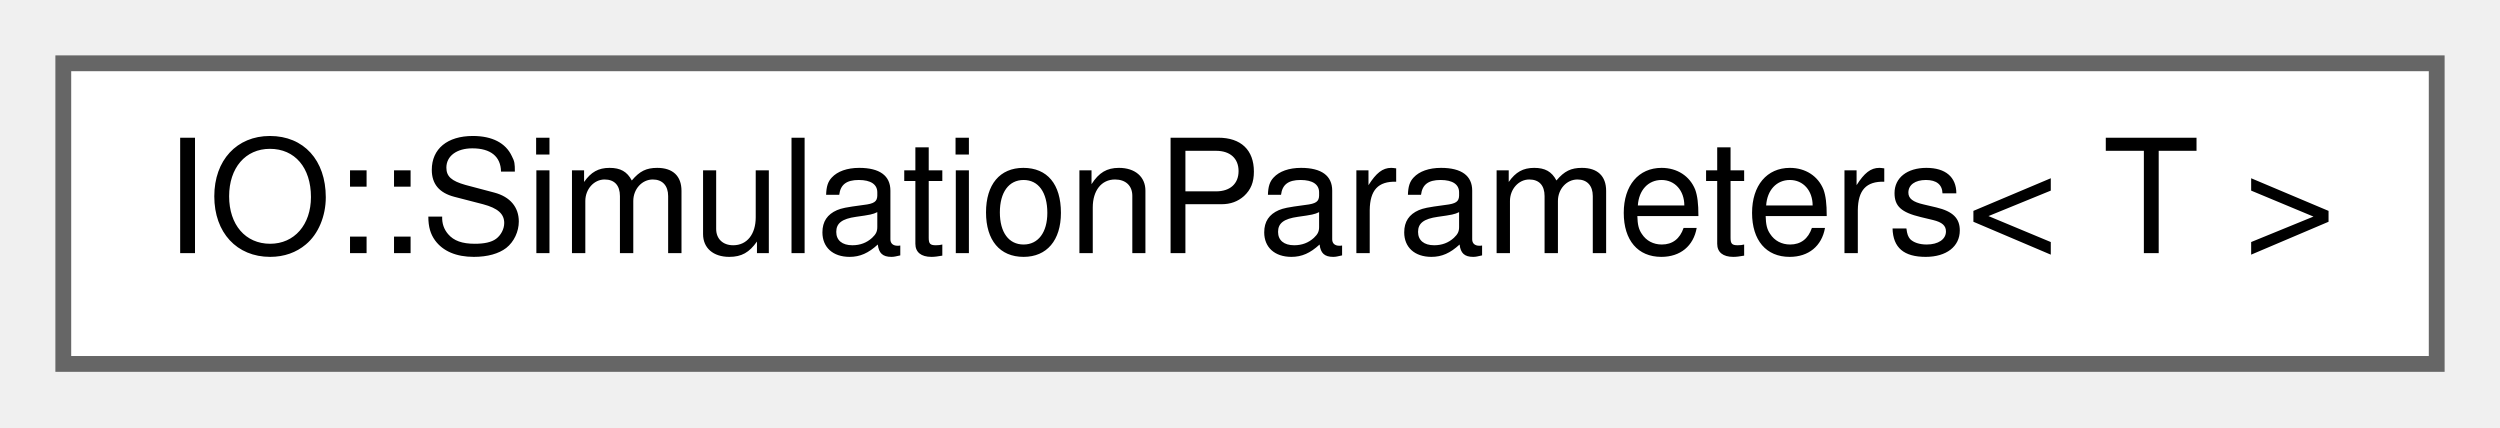
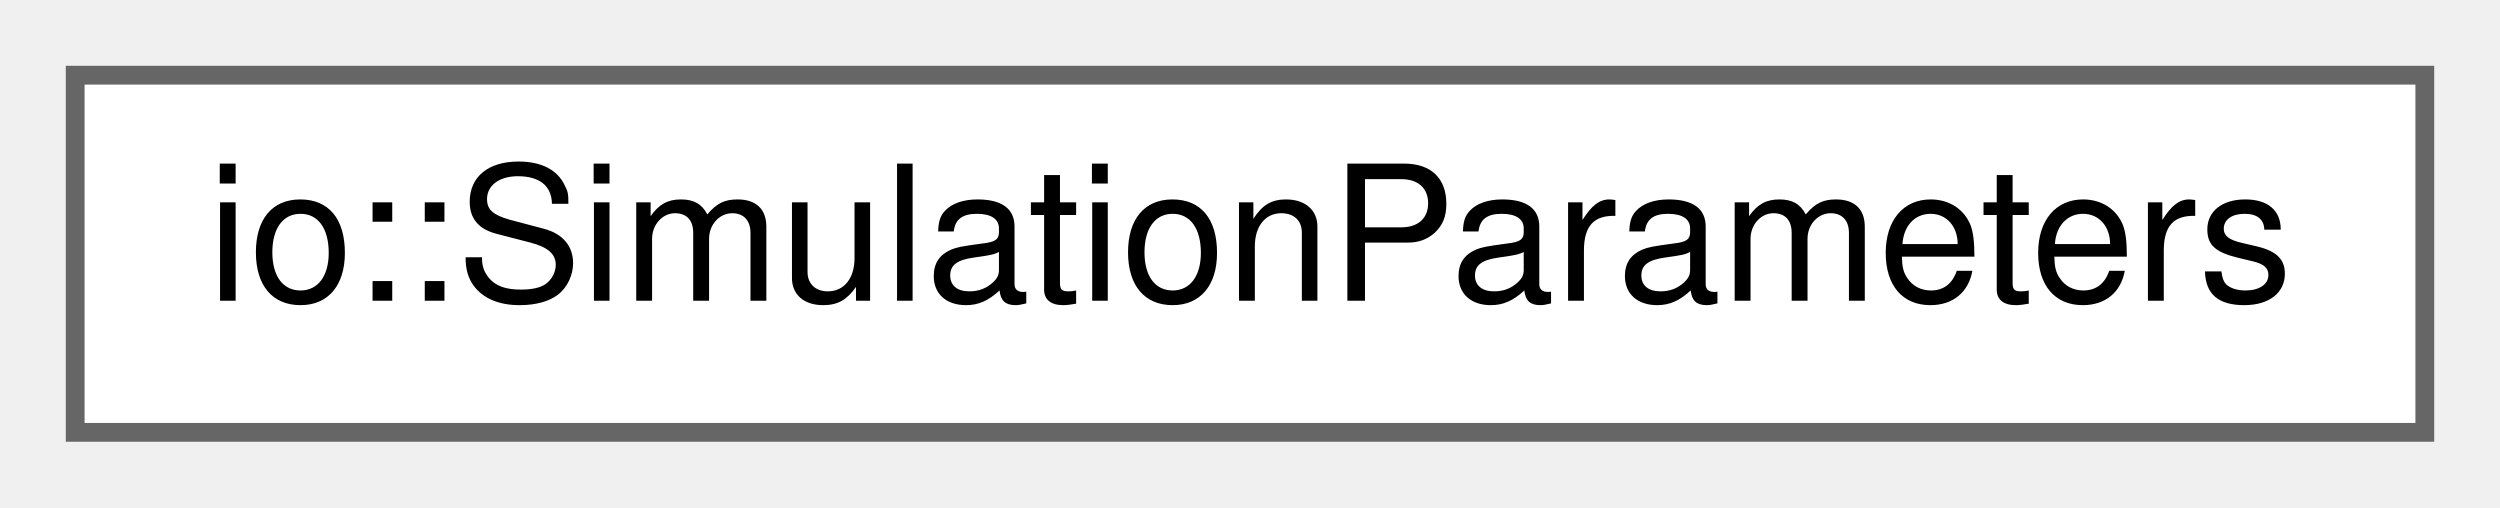
- <svg xmlns="http://www.w3.org/2000/svg" xmlns:xlink="http://www.w3.org/1999/xlink" width="158pt" height="27pt" viewBox="0.00 0.00 158.00 27.00">
+ <svg xmlns="http://www.w3.org/2000/svg" xmlns:xlink="http://www.w3.org/1999/xlink" width="133pt" height="27pt" viewBox="0.00 0.00 133.00 27.00">
  <g id="graph0" class="graph" transform="scale(1 1) rotate(0) translate(4 23)">
    <g id="node1" class="node">
      <g id="a_node1">
-         <a xlink:href="struct_i_o_1_1_simulation_parameters.html" target="_top" xlink:title="Simulation parameters.">
-           <polygon fill="white" stroke="#666666" points="150,-19 0,-19 0,0 150,0 150,-19" />
-           <text text-anchor="middle" x="75" y="-7" font-family="Helvetica,sans-Serif" font-size="10.00">IO::SimulationParameters&lt; T &gt;</text>
+         <a xlink:href="structio_1_1_simulation_parameters.html" target="_top" xlink:title="Simulation parameters.">
+           <polygon fill="white" stroke="#666666" points="125,-19 0,-19 0,0 125,0 125,-19" />
+           <text text-anchor="middle" x="62.5" y="-7" font-family="Helvetica,sans-Serif" font-size="10.00">io::SimulationParameters</text>
        </a>
      </g>
    </g>
  </g>
</svg>
